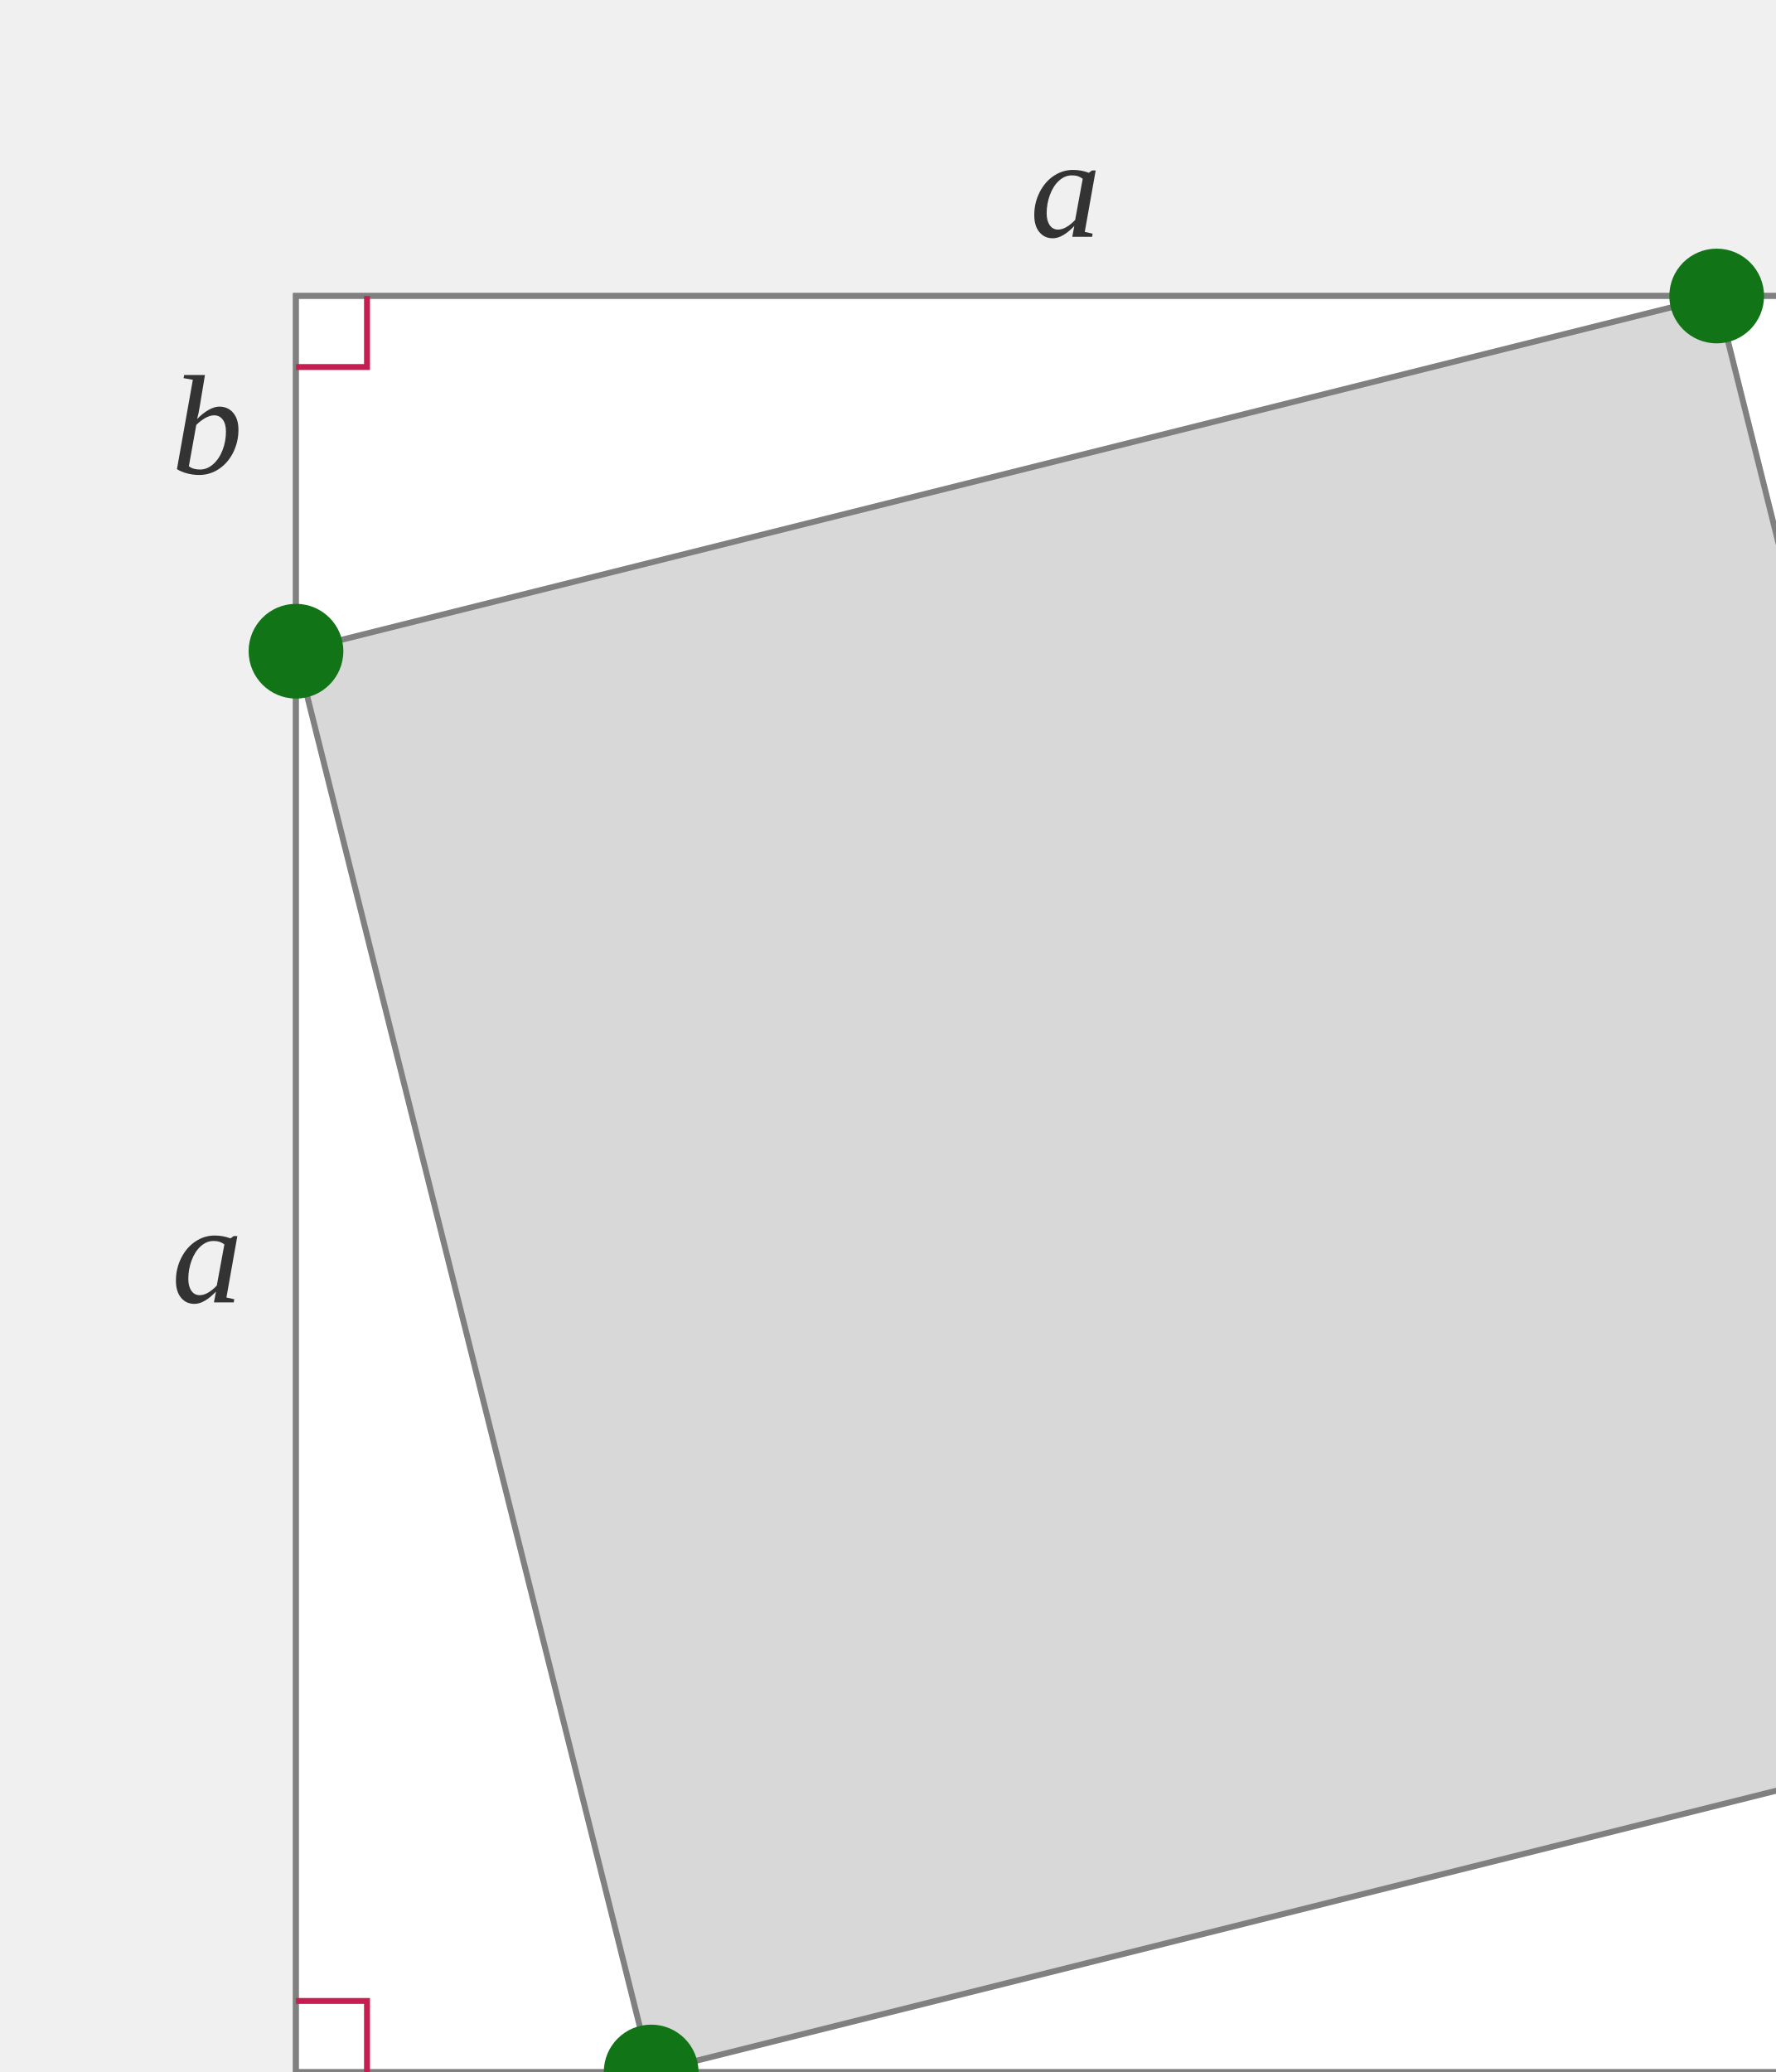
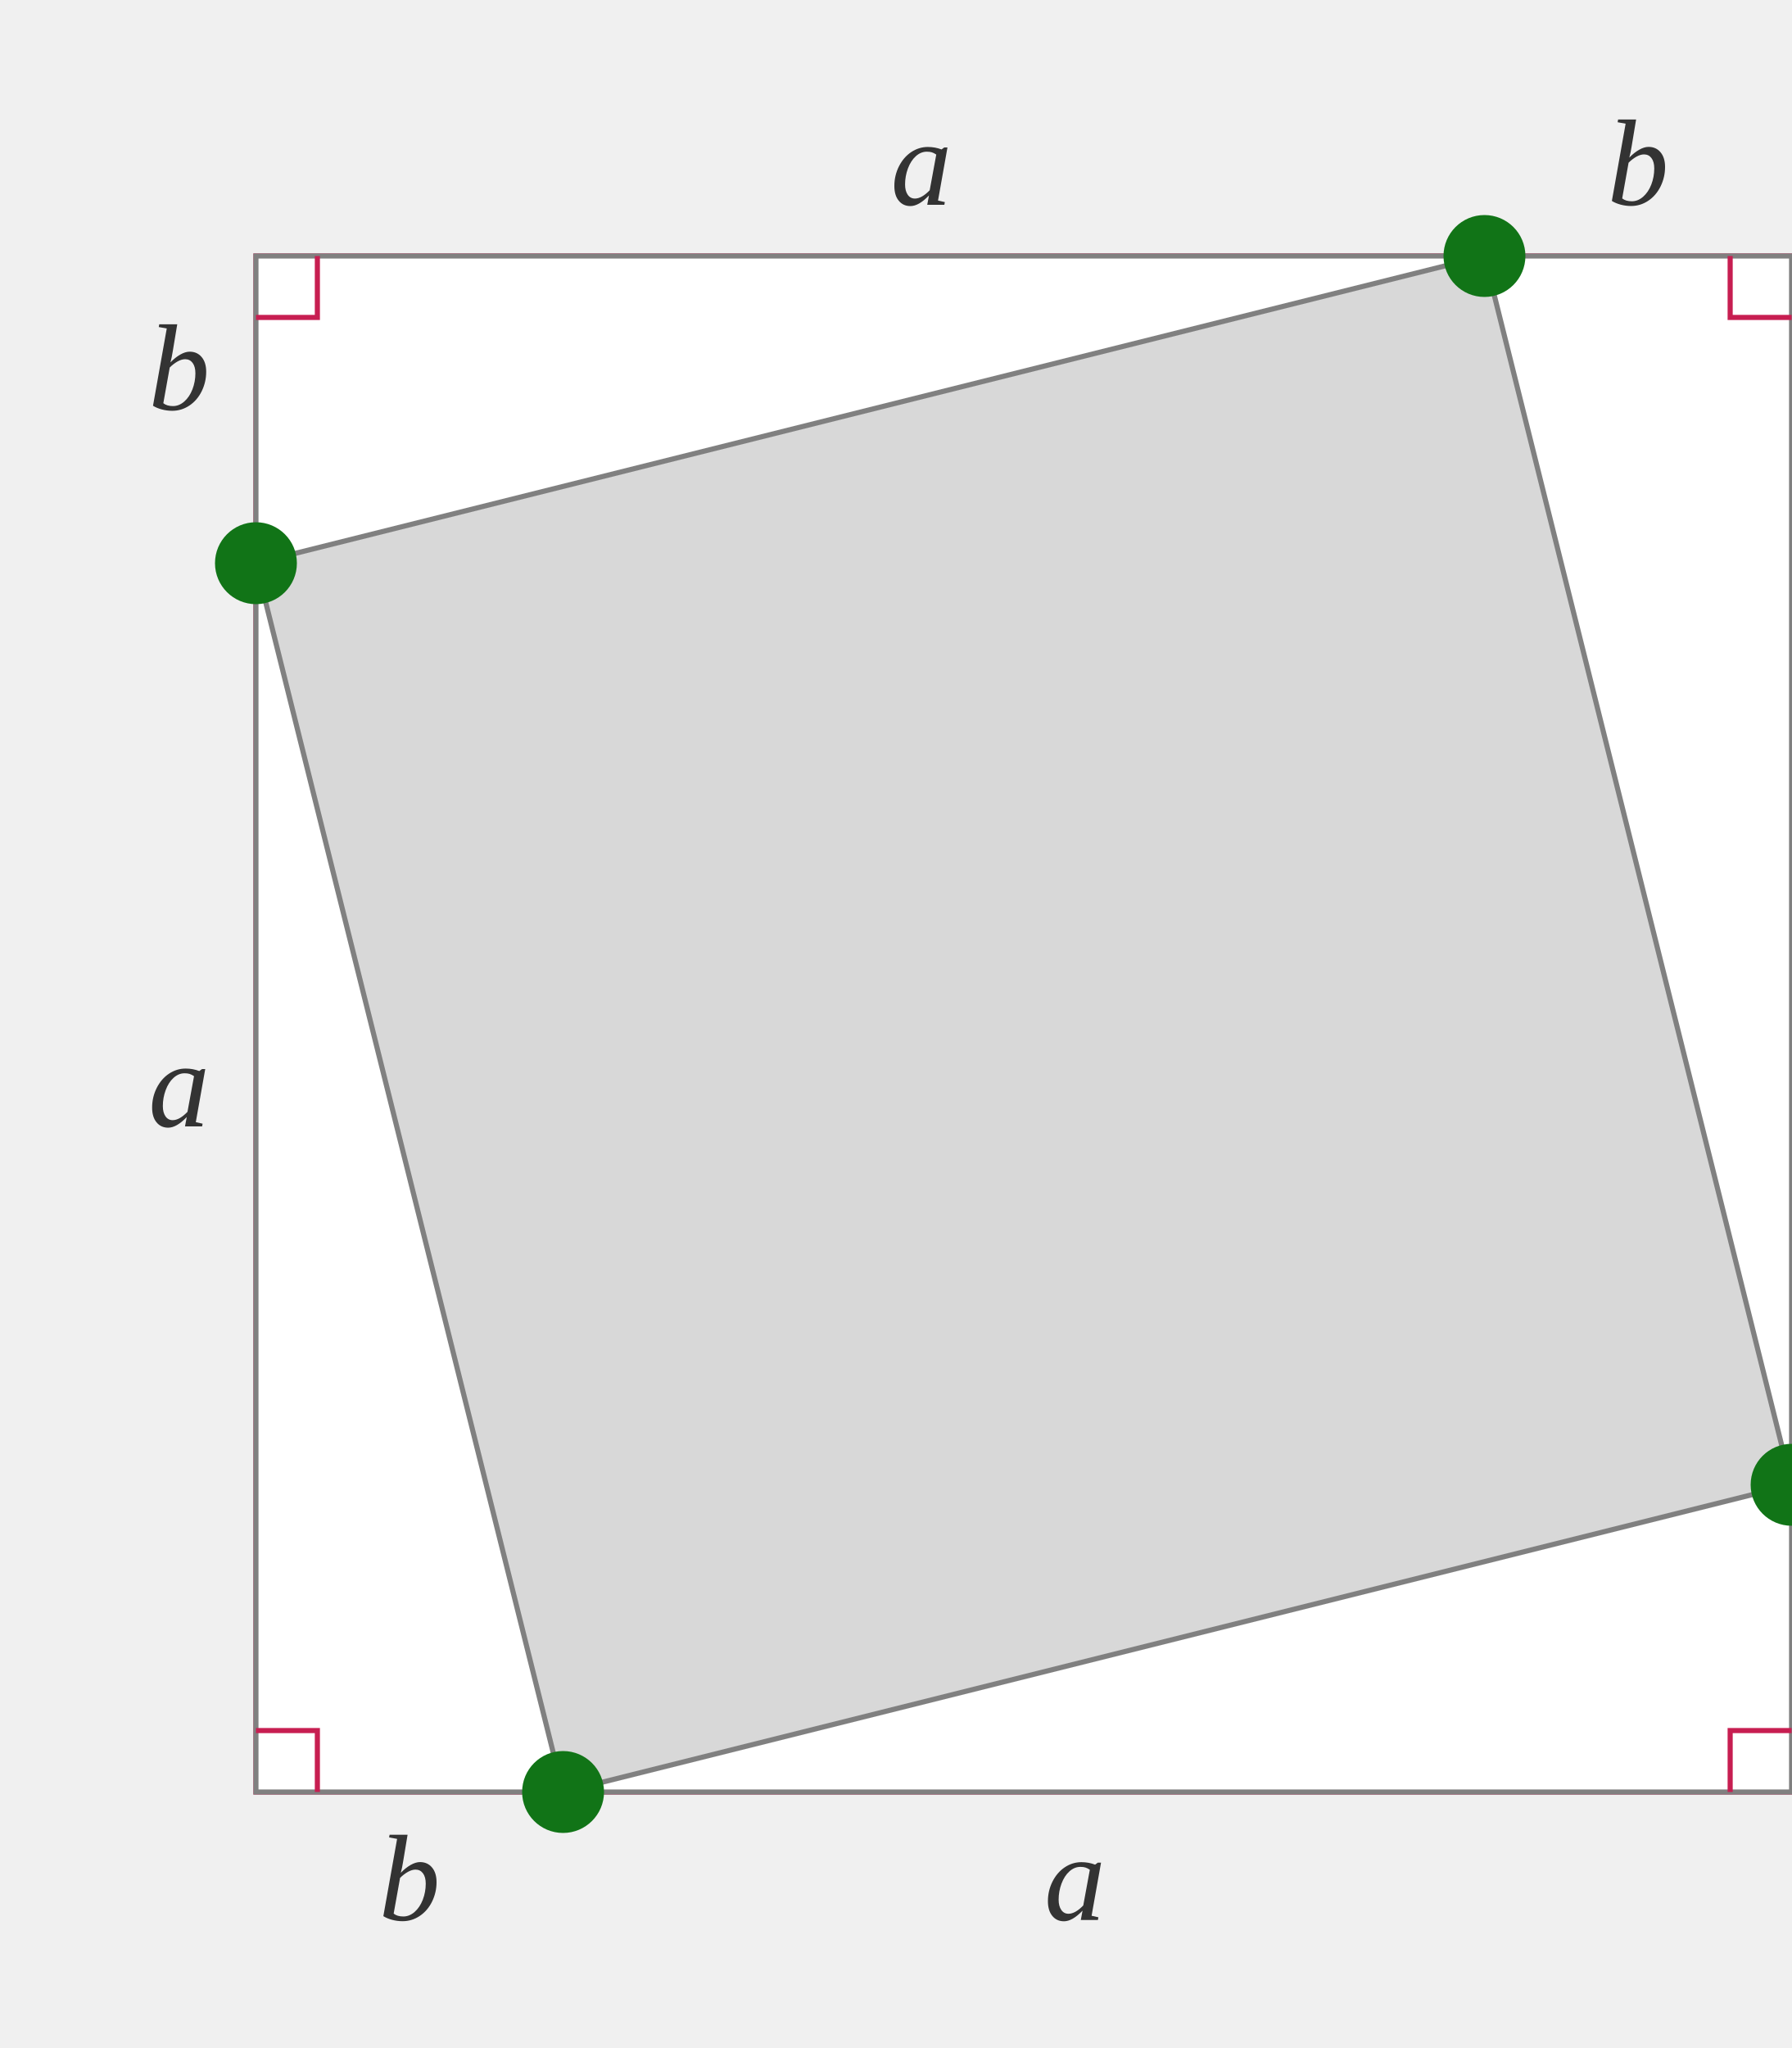
- <svg xmlns="http://www.w3.org/2000/svg" viewBox="-50 -50 300 350">
+ <svg xmlns="http://www.w3.org/2000/svg" viewBox="-50 -50 350 400">
  <rect width="300" height="300" style="fill: rgb(216, 216, 216); stroke: rgb(199, 30, 81);" />
  <polygon class="triangle" points="60,300 0,60 0,300" id="T1">
    <animateTransform class="anim_move" id="TRANS1" dur="0.2s" attributeName="transform" type="translate" fill="freeze" />
  </polygon>
  <polygon class="triangle" points="0,60 240,0 0,0" id="T2">
    <animateTransform class="anim_move" id="TRANS2" attributeName="transform" type="translate" dur="0.2s" begin="TRANS4.end" fill="freeze" />
  </polygon>
  <polygon class="triangle" points="240,0 300,240 300,0" id="T3" />
  <polygon class="triangle" points="300,240 60,300 300,300" id="T4">
    <animateTransform class="anim_move" id="TRANS4" attributeName="transform" type="translate" dur="0.2s" begin="TRANS1.end" fill="freeze" />
  </polygon>
  <circle class="draggable anim_hide" cx="60" cy="300" r="8" id="P1" />
  <circle class="draggable anim_hide" cx="0" cy="60" r="8" id="P2" />
  <circle class="draggable anim_hide" cx="240" cy="0" r="8" id="P3" />
  <circle class="draggable anim_hide" cx="300" cy="240" r="8" id="P4" />
  <text id="M11" class="marker" x="30" y="325">
    <animateTransform class="anim_move" id="M_TRANS11" dur="0.2s" begin="TRANS1.end" attributeName="transform" type="translate" fill="freeze" />b
  </text>
  <text id="M12" class="marker" x="160" y="325">
    <animateTransform class="anim_move" id="M_TRANS12" dur="0.2s" begin="TRANS1.end" attributeName="transform" type="translate" fill="freeze" />a</text>
  <text id="M21" class="marker" x="-15" y="30">
    <animateTransform class="anim_move" id="M_TRANS21" dur="0.2s" begin="TRANS4.end" attributeName="transform" type="translate" fill="freeze" />b
  </text>
  <text id="M22" class="marker" x="-15" y="170">
    <animateTransform class="anim_move" id="M_TRANS22" dur="0.2s" begin="TRANS4.end" attributeName="transform" type="translate" fill="freeze" />a
  </text>
  <text id="M31" class="marker" x="130" y="-10">a</text>
  <text id="M32" class="marker" x="270" y="-10">b</text>
  <text id="M41" class="marker" x="315" y="130">a</text>
  <text id="M42" class="marker" x="315" y="270">b</text>
  <polyline class="side_angle anim_hide" points="0 12 12 12 12 0" />
  <polyline class="side_angle anim_hide" points="288 0 288 12 300 12" />
  <polyline class="side_angle anim_hide" points="0 288 12 288 12 300" />
  <polyline class="side_angle anim_hide" points="288 300 288 288 300 288" />
  <style>
  .marker{
      fill: rgb(51, 51, 51); 
      font-size: 24px; 
      font-style: italic; 
      font-weight: 500; 
      white-space: pre; 
      text-anchor: middle;
  }
  .triangle{
    fill: white;
    stroke: grey;
    //stroke-dasharray : 5;
   }
  .side_angle{
    fill: none;
    stroke: rgb(199, 30, 81);
    }
  .draggable{
    fill: rgb(17, 116, 23);
  }
  .line{
    stroke: rgb(0,0,0);
  }
</style>
</svg>
